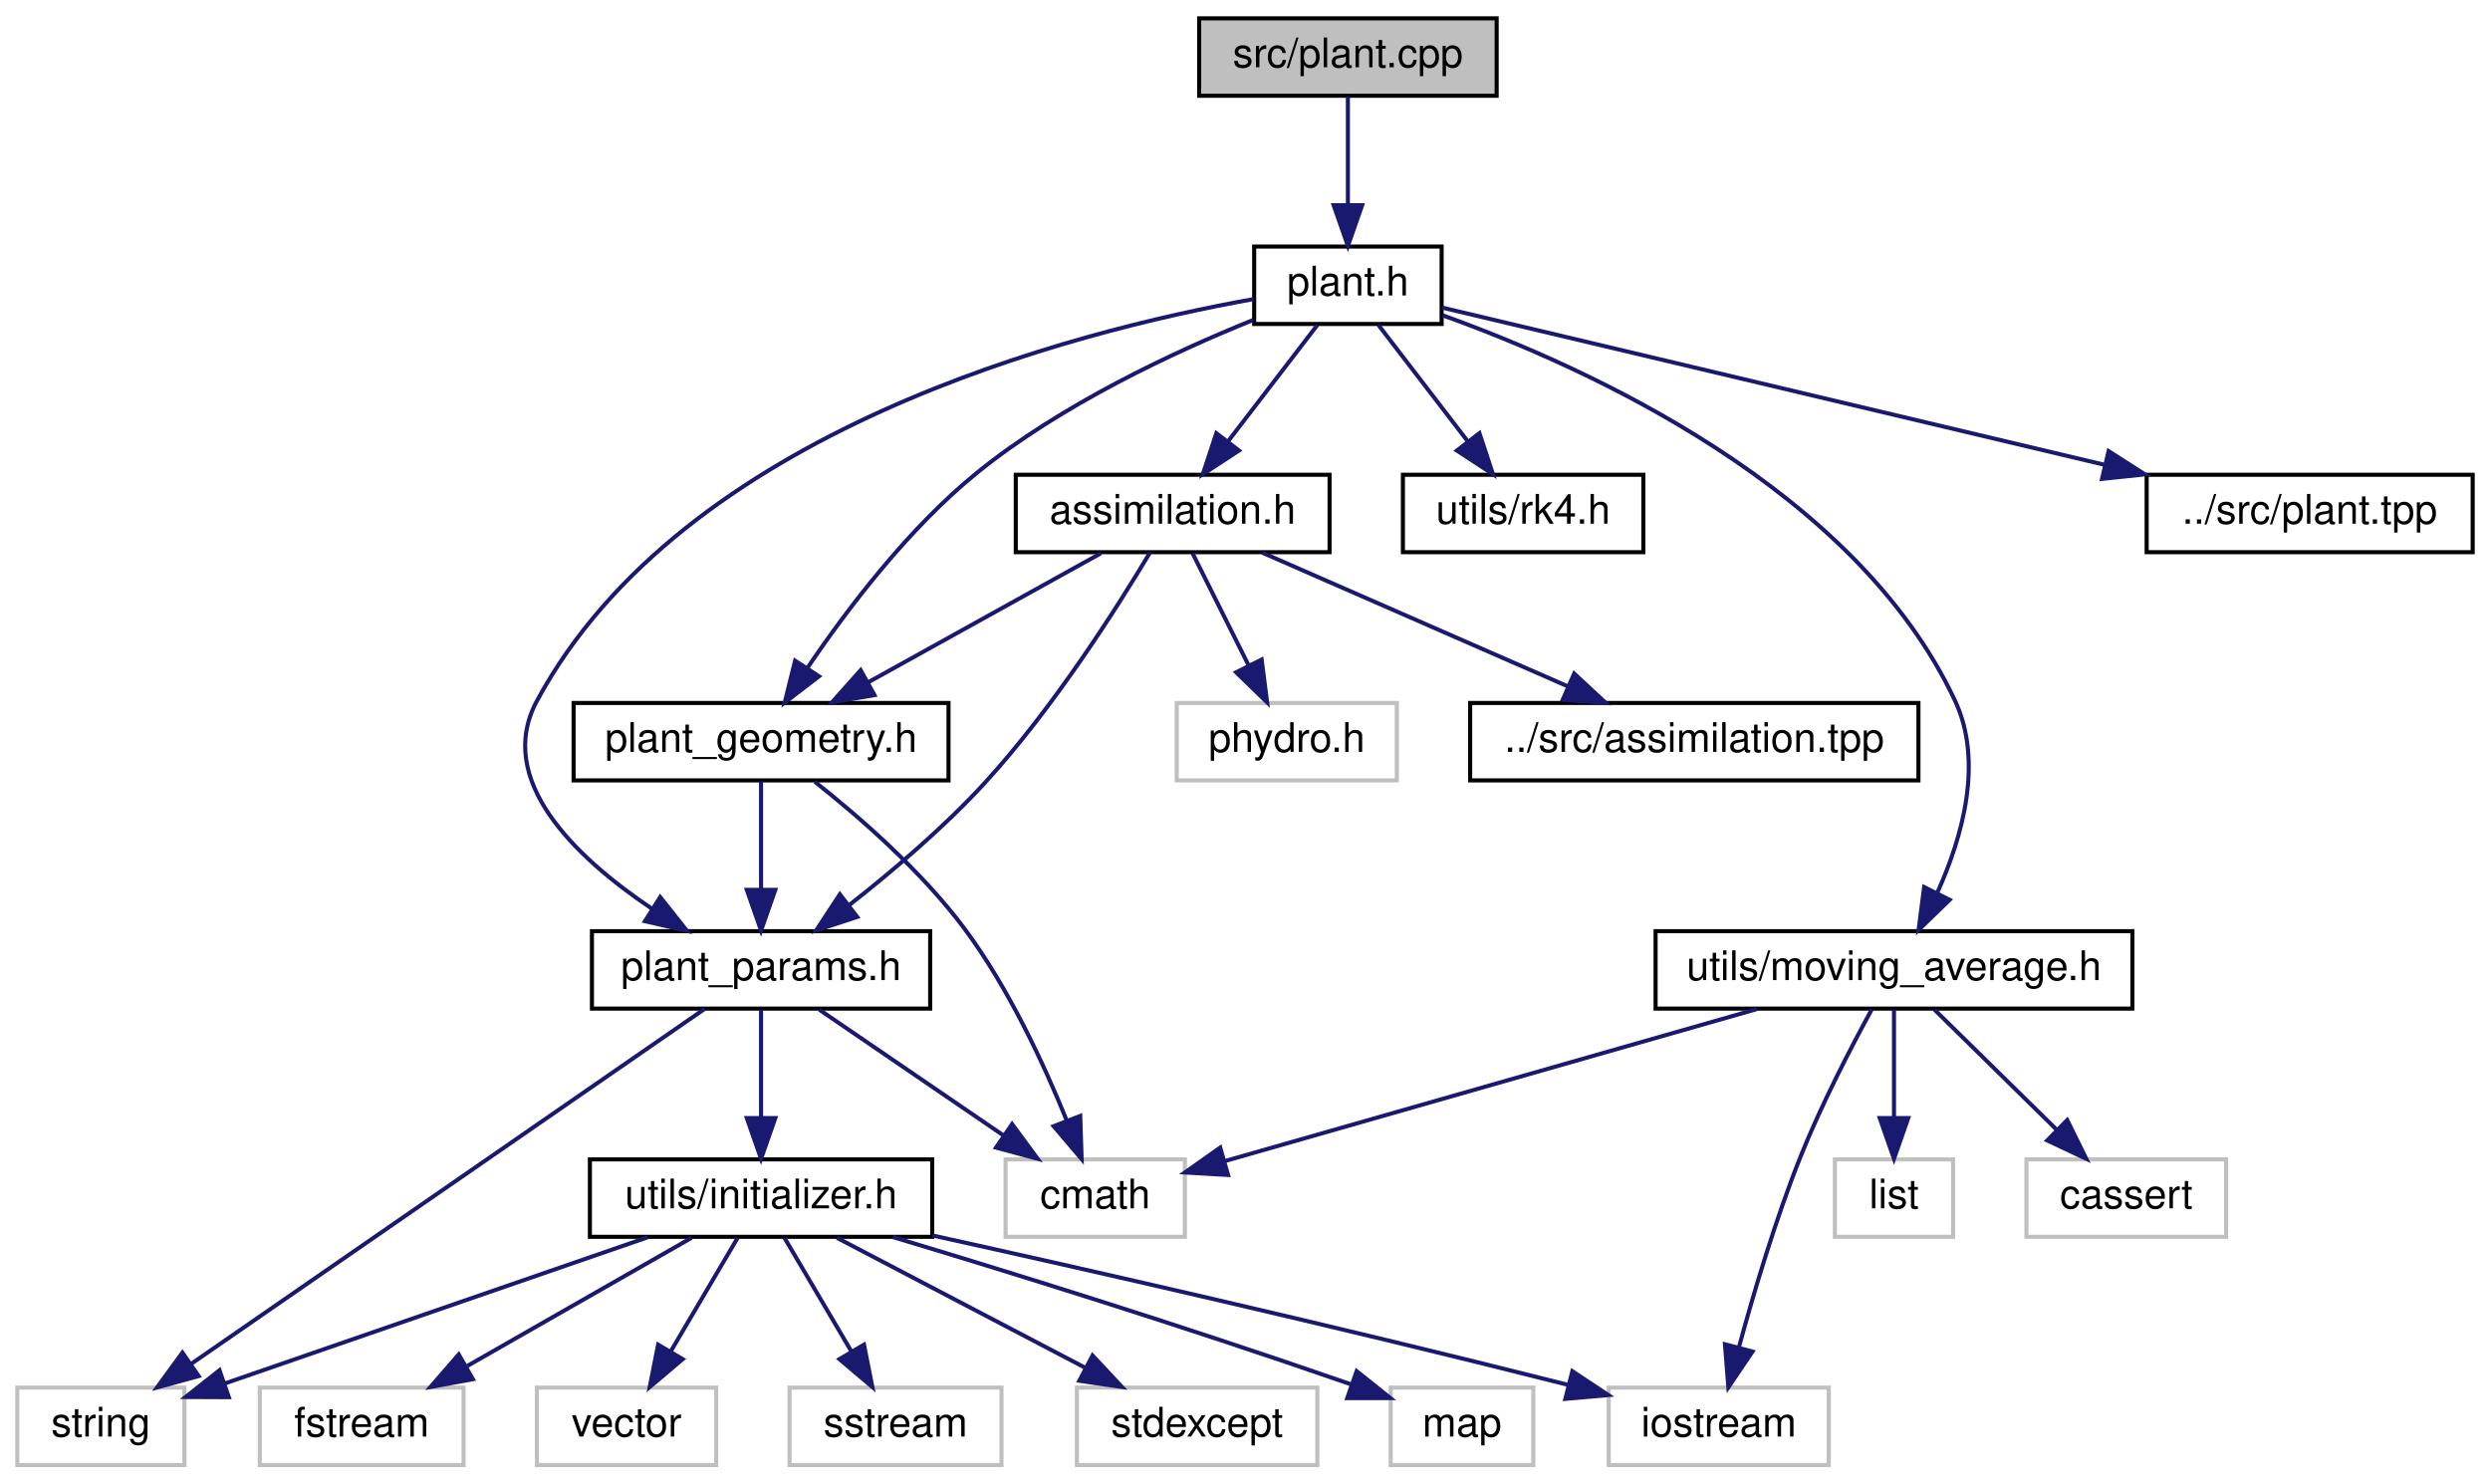
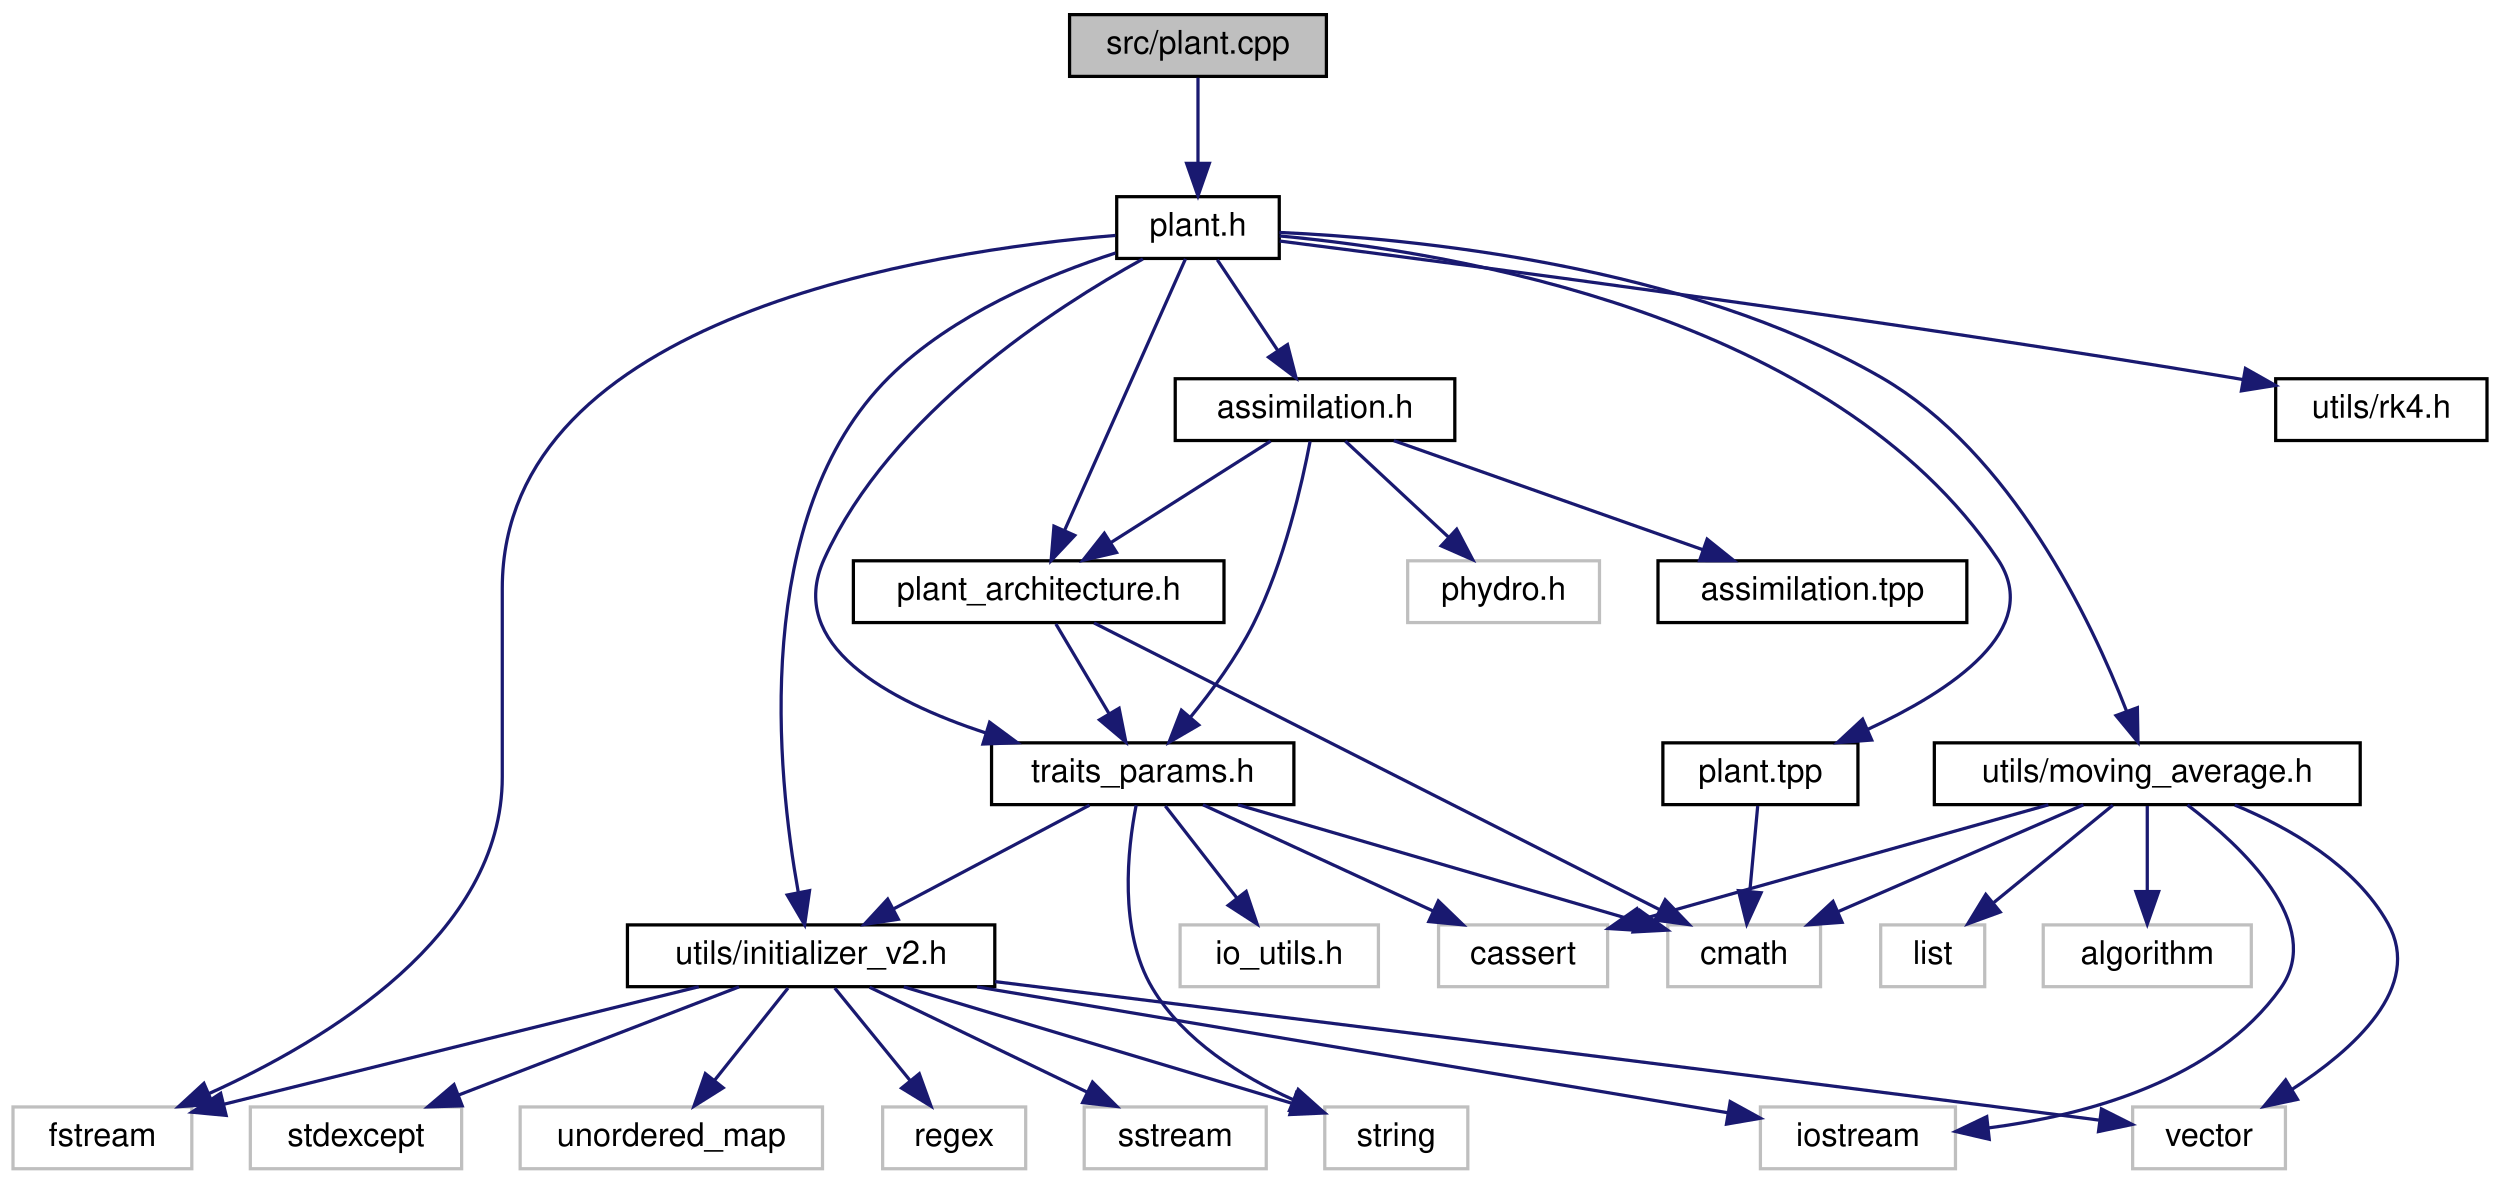
- <svg xmlns="http://www.w3.org/2000/svg" xmlns:xlink="http://www.w3.org/1999/xlink" width="611pt" height="364pt" viewBox="0.00 0.00 610.50 364.00">
+ <svg xmlns="http://www.w3.org/2000/svg" xmlns:xlink="http://www.w3.org/1999/xlink" width="769pt" height="364pt" viewBox="0.00 0.00 769.00 364.00">
  <g id="graph0" class="graph" transform="scale(1 1) rotate(0) translate(4 360)">
    <g id="node1" class="node">
-       <polygon fill="#bfbfbf" stroke="#000000" points="290,-336.5 290,-355.5 363,-355.5 363,-336.5 290,-336.5" />
-       <text text-anchor="middle" x="326.5" y="-343.5" font-family="Helvetica,sans-Serif" font-size="10.00" fill="#000000">src/plant.cpp</text>
+       <g id="a_node1">
+         <a xlink:title=" ">
+           <polygon fill="#bfbfbf" stroke="black" points="325,-336.5 325,-355.5 404,-355.5 404,-336.5 325,-336.5" />
+           <text text-anchor="middle" x="364.5" y="-343.5" font-family="Helvetica,sans-Serif" font-size="10.00">src/plant.cpp</text>
+         </a>
+       </g>
    </g>
    <g id="node2" class="node">
      <g id="a_node2">
-         <a xlink:href="plant_8h.html" target="_top" xlink:title="plant.h">
-           <polygon fill="none" stroke="#000000" points="303.5,-280.5 303.5,-299.5 349.5,-299.5 349.5,-280.5 303.5,-280.5" />
-           <text text-anchor="middle" x="326.5" y="-287.5" font-family="Helvetica,sans-Serif" font-size="10.00" fill="#000000">plant.h</text>
+         <a xlink:href="plant_8h.html" target="_top" xlink:title=" ">
+           <polygon fill="none" stroke="black" points="339.5,-280.5 339.5,-299.5 389.5,-299.5 389.5,-280.5 339.5,-280.5" />
+           <text text-anchor="middle" x="364.5" y="-287.5" font-family="Helvetica,sans-Serif" font-size="10.00">plant.h</text>
        </a>
      </g>
    </g>
    <g id="edge1" class="edge">
-       <path fill="none" stroke="#191970" d="M326.5,-336.245C326.5,-328.938 326.5,-318.694 326.5,-309.705" />
-       <polygon fill="#191970" stroke="#191970" points="330,-309.643 326.5,-299.643 323,-309.643 330,-309.643" />
+       <path fill="none" stroke="midnightblue" d="M364.5,-336.08C364.5,-329.01 364.5,-318.86 364.5,-309.99" />
+       <polygon fill="midnightblue" stroke="midnightblue" points="368,-309.75 364.5,-299.75 361,-309.75 368,-309.75" />
    </g>
    <g id="node3" class="node">
      <g id="a_node3">
-         <a xlink:href="plant__params_8h.html" target="_top" xlink:title="plant_params.h">
-           <polygon fill="none" stroke="#000000" points="141,-112.5 141,-131.5 224,-131.5 224,-112.5 141,-112.5" />
-           <text text-anchor="middle" x="182.5" y="-119.5" font-family="Helvetica,sans-Serif" font-size="10.00" fill="#000000">plant_params.h</text>
+         <a xlink:title=" ">
+           <polygon fill="none" stroke="#bfbfbf" points="0,-0.5 0,-19.5 55,-19.5 55,-0.5 0,-0.5" />
+           <text text-anchor="middle" x="27.5" y="-7.5" font-family="Helvetica,sans-Serif" font-size="10.00">fstream</text>
        </a>
      </g>
    </g>
    <g id="edge2" class="edge">
-       <path fill="none" stroke="#191970" d="M303.422,-286.617C259.083,-278.694 163.219,-254.307 127.5,-188 117.058,-168.615 136.947,-149.641 155.659,-137.049" />
-       <polygon fill="#191970" stroke="#191970" points="157.749,-139.869 164.335,-131.57 154.011,-133.95 157.749,-139.869" />
+       <path fill="none" stroke="midnightblue" d="M339.11,-287.58C282.42,-282.89 150.5,-262.96 150.5,-179 150.5,-179 150.5,-179 150.5,-121 150.5,-72.48 96.66,-40.01 60.23,-23.6" />
+       <polygon fill="midnightblue" stroke="midnightblue" points="61.49,-20.33 50.92,-19.58 58.72,-26.76 61.49,-20.33" />
+     </g>
+     <g id="node4" class="node">
+       <g id="a_node4">
+         <a xlink:href="traits__params_8h.html" target="_top" xlink:title=" ">
+           <polygon fill="none" stroke="black" points="301,-112.5 301,-131.5 394,-131.5 394,-112.5 301,-112.5" />
+           <text text-anchor="middle" x="347.5" y="-119.5" font-family="Helvetica,sans-Serif" font-size="10.00">traits_params.h</text>
+         </a>
+       </g>
+     </g>
+     <g id="edge3" class="edge">
+       <path fill="none" stroke="midnightblue" d="M347.55,-280.34C320.8,-265.59 269.77,-232.78 249.5,-188 237.57,-161.65 268.86,-144.56 299.18,-134.55" />
+       <polygon fill="midnightblue" stroke="midnightblue" points="300.41,-137.83 308.94,-131.54 298.35,-131.14 300.41,-137.83" />
+     </g>
+     <g id="node5" class="node">
+       <g id="a_node5">
+         <a xlink:href="initializer__v2_8h.html" target="_top" xlink:title=" ">
+           <polygon fill="none" stroke="black" points="189,-56.5 189,-75.5 302,-75.5 302,-56.5 189,-56.5" />
+           <text text-anchor="middle" x="245.5" y="-63.5" font-family="Helvetica,sans-Serif" font-size="10.00">utils/initializer_v2.h</text>
+         </a>
+       </g>
+     </g>
+     <g id="edge33" class="edge">
+       <path fill="none" stroke="midnightblue" d="M339.12,-282.17C318.2,-275.42 288.92,-263.29 269.5,-244 226.81,-201.61 235.04,-121.82 241.53,-85.66" />
+       <polygon fill="midnightblue" stroke="midnightblue" points="245.02,-86.04 243.51,-75.55 238.15,-84.69 245.02,-86.04" />
+     </g>
+     <g id="node16" class="node">
+       <g id="a_node16">
+         <a xlink:href="plant__architecture_8h.html" target="_top" xlink:title=" ">
+           <polygon fill="none" stroke="black" points="258.5,-168.5 258.5,-187.5 372.5,-187.5 372.5,-168.5 258.5,-168.5" />
+           <text text-anchor="middle" x="315.5" y="-175.5" font-family="Helvetica,sans-Serif" font-size="10.00">plant_architecture.h</text>
+         </a>
+       </g>
+     </g>
+     <g id="edge17" class="edge">
+       <path fill="none" stroke="midnightblue" d="M360.66,-280.37C352.68,-262.46 334.17,-220.92 323.5,-196.95" />
+       <polygon fill="midnightblue" stroke="midnightblue" points="326.59,-195.3 319.33,-187.59 320.2,-198.15 326.59,-195.3" />
+     </g>
+     <g id="node17" class="node">
+       <g id="a_node17">
+         <a xlink:href="assimilation_8h.html" target="_top" xlink:title=" ">
+           <polygon fill="none" stroke="black" points="357.5,-224.5 357.5,-243.5 443.5,-243.5 443.5,-224.5 357.5,-224.5" />
+           <text text-anchor="middle" x="400.5" y="-231.5" font-family="Helvetica,sans-Serif" font-size="10.00">assimilation.h</text>
+         </a>
+       </g>
+     </g>
+     <g id="edge20" class="edge">
+       <path fill="none" stroke="midnightblue" d="M370.44,-280.08C375.48,-272.53 382.84,-261.49 389.01,-252.23" />
+       <polygon fill="midnightblue" stroke="midnightblue" points="392.03,-254.01 394.67,-243.75 386.21,-250.13 392.03,-254.01" />
+     </g>
+     <g id="node20" class="node">
+       <g id="a_node20">
+         <a xlink:href="rk4_8h.html" target="_top" xlink:title=" ">
+           <polygon fill="none" stroke="black" points="696,-224.5 696,-243.5 761,-243.5 761,-224.5 696,-224.5" />
+           <text text-anchor="middle" x="728.5" y="-231.5" font-family="Helvetica,sans-Serif" font-size="10.00">utils/rk4.h</text>
+         </a>
+       </g>
+     </g>
+     <g id="edge25" class="edge">
+       <path fill="none" stroke="midnightblue" d="M389.63,-285.85C443.33,-279.03 573.21,-262.04 681.5,-244 682.96,-243.76 684.44,-243.5 685.94,-243.24" />
+       <polygon fill="midnightblue" stroke="midnightblue" points="686.7,-246.66 695.92,-241.45 685.46,-239.77 686.7,-246.66" />
+     </g>
+     <g id="node21" class="node">
+       <g id="a_node21">
+         <a xlink:href="moving__average_8h.html" target="_top" xlink:title=" ">
+           <polygon fill="none" stroke="black" points="591,-112.5 591,-131.5 722,-131.5 722,-112.5 591,-112.5" />
+           <text text-anchor="middle" x="656.5" y="-119.5" font-family="Helvetica,sans-Serif" font-size="10.00">utils/moving_average.h</text>
+         </a>
+       </g>
+     </g>
+     <g id="edge26" class="edge">
+       <path fill="none" stroke="midnightblue" d="M389.53,-288.5C430.76,-286.65 514.37,-278.56 574.5,-244 614.71,-220.89 639.3,-169.12 650.08,-141.38" />
+       <polygon fill="midnightblue" stroke="midnightblue" points="653.46,-142.32 653.64,-131.73 646.89,-139.89 653.46,-142.32" />
+     </g>
+     <g id="node24" class="node">
+       <g id="a_node24">
+         <a xlink:href="plant_8tpp.html" target="_top" xlink:title=" ">
+           <polygon fill="none" stroke="black" points="507.5,-112.5 507.5,-131.5 567.5,-131.5 567.5,-112.5 507.5,-112.5" />
+           <text text-anchor="middle" x="537.5" y="-119.5" font-family="Helvetica,sans-Serif" font-size="10.00">plant.tpp</text>
+         </a>
+       </g>
+     </g>
+     <g id="edge34" class="edge">
+       <path fill="none" stroke="midnightblue" d="M389.61,-287.42C441.48,-282.63 559.85,-263.54 610.5,-188 624.98,-166.41 595.99,-147.38 570.37,-135.58" />
+       <polygon fill="midnightblue" stroke="midnightblue" points="571.74,-132.36 561.17,-131.57 568.94,-138.78 571.74,-132.36" />
+     </g>
+     <g id="edge4" class="edge">
+       <path fill="none" stroke="midnightblue" d="M331.11,-112.32C314.83,-103.7 289.63,-90.36 270.78,-80.39" />
+       <polygon fill="midnightblue" stroke="midnightblue" points="272.32,-77.24 261.85,-75.65 269.05,-83.43 272.32,-77.24" />
+     </g>
+     <g id="node8" class="node">
+       <g id="a_node8">
+         <a xlink:title=" ">
+           <polygon fill="none" stroke="#bfbfbf" points="403.5,-0.5 403.5,-19.5 447.5,-19.5 447.5,-0.5 403.5,-0.5" />
+           <text text-anchor="middle" x="425.5" y="-7.5" font-family="Helvetica,sans-Serif" font-size="10.00">string</text>
+         </a>
+       </g>
+     </g>
+     <g id="edge15" class="edge">
+       <path fill="none" stroke="midnightblue" d="M345.47,-112.27C342.89,-99.06 339.96,-73.65 350.5,-56 360.1,-39.91 377.87,-28.88 393.71,-21.76" />
+       <polygon fill="midnightblue" stroke="midnightblue" points="395.32,-24.89 403.22,-17.83 392.65,-18.42 395.32,-24.89" />
    </g>
    <g id="node13" class="node">
      <g id="a_node13">
-         <a xlink:href="plant__geometry_8h.html" target="_top" xlink:title="plant_geometry.h">
-           <polygon fill="none" stroke="#000000" points="136.5,-168.5 136.5,-187.5 228.5,-187.5 228.5,-168.5 136.5,-168.5" />
-           <text text-anchor="middle" x="182.5" y="-175.5" font-family="Helvetica,sans-Serif" font-size="10.00" fill="#000000">plant_geometry.h</text>
+         <a xlink:title=" ">
+           <polygon fill="none" stroke="#bfbfbf" points="359,-56.5 359,-75.5 420,-75.5 420,-56.5 359,-56.5" />
+           <text text-anchor="middle" x="389.5" y="-63.5" font-family="Helvetica,sans-Serif" font-size="10.00">io_utils.h</text>
        </a>
      </g>
    </g>
    <g id="edge13" class="edge">
-       <path fill="none" stroke="#191970" d="M303.225,-281.471C283.825,-273.639 256.129,-260.72 235.5,-244 218.643,-230.337 203.6,-210.478 193.886,-196.117" />
-       <polygon fill="#191970" stroke="#191970" points="196.712,-194.043 188.306,-187.593 190.855,-197.877 196.712,-194.043" />
+       <path fill="none" stroke="midnightblue" d="M354.44,-112.08C360.43,-104.38 369.25,-93.03 376.55,-83.65" />
+       <polygon fill="midnightblue" stroke="midnightblue" points="379.32,-85.79 382.69,-75.75 373.79,-81.5 379.32,-85.79" />
    </g>
    <g id="node14" class="node">
      <g id="a_node14">
-         <a xlink:href="assimilation_8h.html" target="_top" xlink:title="assimilation.h">
-           <polygon fill="none" stroke="#000000" points="245,-224.5 245,-243.5 322,-243.5 322,-224.5 245,-224.5" />
-           <text text-anchor="middle" x="283.5" y="-231.5" font-family="Helvetica,sans-Serif" font-size="10.00" fill="#000000">assimilation.h</text>
+         <a xlink:title=" ">
+           <polygon fill="none" stroke="#bfbfbf" points="509,-56.5 509,-75.5 556,-75.5 556,-56.5 509,-56.5" />
+           <text text-anchor="middle" x="532.5" y="-63.5" font-family="Helvetica,sans-Serif" font-size="10.00">cmath</text>
+         </a>
+       </g>
+     </g>
+     <g id="edge14" class="edge">
+       <path fill="none" stroke="midnightblue" d="M376.81,-112.44C410.1,-102.73 464.31,-86.9 499.18,-76.73" />
+       <polygon fill="midnightblue" stroke="midnightblue" points="500.28,-80.05 508.9,-73.89 498.32,-73.33 500.28,-80.05" />
+     </g>
+     <g id="node15" class="node">
+       <g id="a_node15">
+         <a xlink:title=" ">
+           <polygon fill="none" stroke="#bfbfbf" points="438.5,-56.5 438.5,-75.5 490.5,-75.5 490.5,-56.5 438.5,-56.5" />
+           <text text-anchor="middle" x="464.5" y="-63.5" font-family="Helvetica,sans-Serif" font-size="10.00">cassert</text>
        </a>
      </g>
    </g>
    <g id="edge16" class="edge">
-       <path fill="none" stroke="#191970" d="M319.01,-280.245C312.967,-272.376 304.31,-261.101 297.056,-251.654" />
-       <polygon fill="#191970" stroke="#191970" points="299.771,-249.443 290.904,-243.643 294.219,-253.706 299.771,-249.443" />
-     </g>
-     <g id="node17" class="node">
-       <g id="a_node17">
-         <a xlink:href="rk4_8h.html" target="_top" xlink:title="utils/rk4.h">
-           <polygon fill="none" stroke="#000000" points="340,-224.5 340,-243.5 399,-243.5 399,-224.5 340,-224.5" />
-           <text text-anchor="middle" x="369.5" y="-231.5" font-family="Helvetica,sans-Serif" font-size="10.00" fill="#000000">utils/rk4.h</text>
-         </a>
-       </g>
-     </g>
-     <g id="edge21" class="edge">
-       <path fill="none" stroke="#191970" d="M333.99,-280.245C340.033,-272.376 348.69,-261.101 355.944,-251.654" />
-       <polygon fill="#191970" stroke="#191970" points="358.781,-253.706 362.096,-243.643 353.229,-249.443 358.781,-253.706" />
+       <path fill="none" stroke="midnightblue" d="M366.04,-112.44C385.12,-103.64 415.07,-89.81 436.94,-79.72" />
+       <polygon fill="midnightblue" stroke="midnightblue" points="438.43,-82.88 446.05,-75.52 435.5,-76.53 438.43,-82.88" />
+     </g>
+     <g id="edge8" class="edge">
+       <path fill="none" stroke="midnightblue" d="M210.94,-56.48C176.33,-47.95 121.27,-34.35 64.82,-20.32" />
+       <polygon fill="midnightblue" stroke="midnightblue" points="65.56,-16.9 55.02,-17.89 63.88,-23.7 65.56,-16.9" />
+     </g>
+     <g id="node6" class="node">
+       <g id="a_node6">
+         <a xlink:title=" ">
+           <polygon fill="none" stroke="#bfbfbf" points="537.5,-0.5 537.5,-19.5 597.5,-19.5 597.5,-0.5 537.5,-0.5" />
+           <text text-anchor="middle" x="567.5" y="-7.5" font-family="Helvetica,sans-Serif" font-size="10.00">iostream</text>
+         </a>
+       </g>
+     </g>
+     <g id="edge5" class="edge">
+       <path fill="none" stroke="midnightblue" d="M296.52,-56.44C360.59,-45.7 469.18,-27.49 527.55,-17.7" />
+       <polygon fill="midnightblue" stroke="midnightblue" points="528.21,-21.14 537.5,-16.03 527.06,-14.23 528.21,-21.14" />
+     </g>
+     <g id="node7" class="node">
+       <g id="a_node7">
+         <a xlink:title=" ">
+           <polygon fill="none" stroke="#bfbfbf" points="267.5,-0.5 267.5,-19.5 311.5,-19.5 311.5,-0.5 267.5,-0.5" />
+           <text text-anchor="middle" x="289.5" y="-7.5" font-family="Helvetica,sans-Serif" font-size="10.00">regex</text>
+         </a>
+       </g>
+     </g>
+     <g id="edge6" class="edge">
+       <path fill="none" stroke="midnightblue" d="M252.77,-56.08C259.04,-48.38 268.29,-37.03 275.93,-27.65" />
+       <polygon fill="midnightblue" stroke="midnightblue" points="278.77,-29.71 282.37,-19.75 273.34,-25.29 278.77,-29.71" />
+     </g>
+     <g id="edge7" class="edge">
+       <path fill="none" stroke="midnightblue" d="M274.02,-56.44C306.54,-46.69 359.58,-30.78 393.49,-20.6" />
+       <polygon fill="midnightblue" stroke="midnightblue" points="394.78,-23.87 403.35,-17.64 392.77,-17.17 394.78,-23.87" />
+     </g>
+     <g id="node9" class="node">
+       <g id="a_node9">
+         <a xlink:title=" ">
+           <polygon fill="none" stroke="#bfbfbf" points="652,-0.5 652,-19.5 699,-19.5 699,-0.5 652,-0.5" />
+           <text text-anchor="middle" x="675.5" y="-7.5" font-family="Helvetica,sans-Serif" font-size="10.00">vector</text>
+         </a>
+       </g>
+     </g>
+     <g id="edge9" class="edge">
+       <path fill="none" stroke="midnightblue" d="M302.1,-58.05C373.19,-49.29 498.9,-33.72 606.5,-20 617.94,-18.54 630.45,-16.92 641.63,-15.46" />
+       <polygon fill="midnightblue" stroke="midnightblue" points="642.41,-18.88 651.87,-14.12 641.5,-11.94 642.41,-18.88" />
+     </g>
+     <g id="node10" class="node">
+       <g id="a_node10">
+         <a xlink:title=" ">
+           <polygon fill="none" stroke="#bfbfbf" points="329.5,-0.5 329.5,-19.5 385.5,-19.5 385.5,-0.5 329.5,-0.5" />
+           <text text-anchor="middle" x="357.5" y="-7.5" font-family="Helvetica,sans-Serif" font-size="10.00">sstream</text>
+         </a>
+       </g>
+     </g>
+     <g id="edge10" class="edge">
+       <path fill="none" stroke="midnightblue" d="M263.49,-56.32C281.54,-47.62 309.55,-34.12 330.3,-24.11" />
+       <polygon fill="midnightblue" stroke="midnightblue" points="332.06,-27.15 339.55,-19.65 329.02,-20.84 332.06,-27.15" />
+     </g>
+     <g id="node11" class="node">
+       <g id="a_node11">
+         <a xlink:title=" ">
+           <polygon fill="none" stroke="#bfbfbf" points="73,-0.5 73,-19.5 138,-19.5 138,-0.5 73,-0.5" />
+           <text text-anchor="middle" x="105.5" y="-7.5" font-family="Helvetica,sans-Serif" font-size="10.00">stdexcept</text>
+         </a>
+       </g>
+     </g>
+     <g id="edge11" class="edge">
+       <path fill="none" stroke="midnightblue" d="M223.32,-56.44C200.07,-47.48 163.35,-33.31 137.08,-23.18" />
+       <polygon fill="midnightblue" stroke="midnightblue" points="138.17,-19.85 127.58,-19.52 135.65,-26.38 138.17,-19.85" />
+     </g>
+     <g id="node12" class="node">
+       <g id="a_node12">
+         <a xlink:title=" ">
+           <polygon fill="none" stroke="#bfbfbf" points="156,-0.5 156,-19.5 249,-19.5 249,-0.5 156,-0.5" />
+           <text text-anchor="middle" x="202.5" y="-7.5" font-family="Helvetica,sans-Serif" font-size="10.00">unordered_map</text>
+         </a>
+       </g>
+     </g>
+     <g id="edge12" class="edge">
+       <path fill="none" stroke="midnightblue" d="M238.4,-56.08C232.26,-48.38 223.23,-37.03 215.76,-27.65" />
+       <polygon fill="midnightblue" stroke="midnightblue" points="218.44,-25.39 209.47,-19.75 212.96,-29.75 218.44,-25.39" />
+     </g>
+     <g id="edge19" class="edge">
+       <path fill="none" stroke="midnightblue" d="M320.78,-168.08C325.21,-160.61 331.66,-149.72 337.12,-140.52" />
+       <polygon fill="midnightblue" stroke="midnightblue" points="340.23,-142.14 342.31,-131.75 334.21,-138.57 340.23,-142.14" />
+     </g>
+     <g id="edge18" class="edge">
+       <path fill="none" stroke="midnightblue" d="M332.53,-168.37C370.32,-149.21 461.41,-103.04 506.43,-80.22" />
+       <polygon fill="midnightblue" stroke="midnightblue" points="508.21,-83.23 515.55,-75.59 505.05,-76.99 508.21,-83.23" />
+     </g>
+     <g id="edge22" class="edge">
+       <path fill="none" stroke="midnightblue" d="M398.98,-224.21C396.54,-211.36 391,-186.91 381.5,-168 376.34,-157.74 368.78,-147.44 362.09,-139.28" />
+       <polygon fill="midnightblue" stroke="midnightblue" points="364.73,-136.99 355.58,-131.66 359.41,-141.54 364.73,-136.99" />
+     </g>
+     <g id="edge23" class="edge">
+       <path fill="none" stroke="midnightblue" d="M386.84,-224.32C373.58,-215.9 353.23,-202.97 337.65,-193.07" />
+       <polygon fill="midnightblue" stroke="midnightblue" points="339.44,-190.06 329.12,-187.65 335.69,-195.97 339.44,-190.06" />
    </g>
    <g id="node18" class="node">
      <g id="a_node18">
-         <a xlink:href="moving__average_8h.html" target="_top" xlink:title="utils/moving_average.h">
-           <polygon fill="none" stroke="#000000" points="402,-112.5 402,-131.5 519,-131.5 519,-112.5 402,-112.5" />
-           <text text-anchor="middle" x="460.5" y="-119.5" font-family="Helvetica,sans-Serif" font-size="10.00" fill="#000000">utils/moving_average.h</text>
-         </a>
-       </g>
-     </g>
-     <g id="edge22" class="edge">
-       <path fill="none" stroke="#191970" d="M349.721,-282.63C385.146,-269.924 451.139,-240.112 475.5,-188 482.479,-173.071 477.309,-154.69 471.207,-141.121" />
-       <polygon fill="#191970" stroke="#191970" points="474.155,-139.191 466.545,-131.819 467.897,-142.327 474.155,-139.191" />
-     </g>
-     <g id="node21" class="node">
-       <g id="a_node21">
-         <a xlink:href="plant_8tpp.html" target="_top" xlink:title="../src/plant.tpp">
-           <polygon fill="none" stroke="#000000" points="522.5,-224.5 522.5,-243.5 602.5,-243.5 602.5,-224.5 522.5,-224.5" />
-           <text text-anchor="middle" x="562.5" y="-231.5" font-family="Helvetica,sans-Serif" font-size="10.00" fill="#000000">../src/plant.tpp</text>
-         </a>
-       </g>
+         <a xlink:title=" ">
+           <polygon fill="none" stroke="#bfbfbf" points="429,-168.5 429,-187.5 488,-187.5 488,-168.5 429,-168.5" />
+           <text text-anchor="middle" x="458.5" y="-175.5" font-family="Helvetica,sans-Serif" font-size="10.00">phydro.h</text>
+         </a>
+       </g>
+     </g>
+     <g id="edge21" class="edge">
+       <path fill="none" stroke="midnightblue" d="M409.82,-224.32C418.39,-216.34 431.31,-204.31 441.69,-194.65" />
+       <polygon fill="midnightblue" stroke="midnightblue" points="444.08,-197.21 449.01,-187.83 439.31,-192.09 444.08,-197.21" />
+     </g>
+     <g id="node19" class="node">
+       <g id="a_node19">
+         <a xlink:href="assimilation_8tpp.html" target="_top" xlink:title=" ">
+           <polygon fill="none" stroke="black" points="506,-168.5 506,-187.5 601,-187.5 601,-168.5 506,-168.5" />
+           <text text-anchor="middle" x="553.5" y="-175.5" font-family="Helvetica,sans-Serif" font-size="10.00">assimilation.tpp</text>
+         </a>
+       </g>
+     </g>
+     <g id="edge24" class="edge">
+       <path fill="none" stroke="midnightblue" d="M424.74,-224.44C450.37,-215.4 490.99,-201.06 519.74,-190.92" />
+       <polygon fill="midnightblue" stroke="midnightblue" points="521.11,-194.15 529.37,-187.52 518.78,-187.54 521.11,-194.15" />
    </g>
    <g id="edge27" class="edge">
-       <path fill="none" stroke="#191970" d="M349.558,-284.529C386.994,-275.646 461.854,-257.882 512.077,-245.965" />
-       <polygon fill="#191970" stroke="#191970" points="513.165,-249.304 522.086,-243.59 511.548,-242.493 513.165,-249.304" />
-     </g>
-     <g id="node4" class="node">
-       <g id="a_node4">
-         <a xlink:href="initializer_8h.html" target="_top" xlink:title="utils/initializer.h">
-           <polygon fill="none" stroke="#000000" points="140.5,-56.5 140.5,-75.5 224.5,-75.5 224.5,-56.5 140.5,-56.5" />
-           <text text-anchor="middle" x="182.5" y="-63.5" font-family="Helvetica,sans-Serif" font-size="10.00" fill="#000000">utils/initializer.h</text>
-         </a>
-       </g>
-     </g>
-     <g id="edge3" class="edge">
-       <path fill="none" stroke="#191970" d="M182.5,-112.246C182.5,-104.938 182.5,-94.694 182.5,-85.705" />
-       <polygon fill="#191970" stroke="#191970" points="186,-85.643 182.5,-75.643 179,-85.643 186,-85.643" />
-     </g>
-     <g id="node6" class="node">
-       <polygon fill="none" stroke="#bfbfbf" points="0,-.5 0,-19.5 41,-19.5 41,-.5 0,-.5" />
-       <text text-anchor="middle" x="20.5" y="-7.5" font-family="Helvetica,sans-Serif" font-size="10.00" fill="#000000">string</text>
-     </g>
-     <g id="edge12" class="edge">
-       <path fill="none" stroke="#191970" d="M168.688,-112.451C140.592,-93.027 76.579,-48.77 42.615,-25.29" />
-       <polygon fill="#191970" stroke="#191970" points="44.493,-22.333 34.277,-19.525 40.512,-28.091 44.493,-22.333" />
-     </g>
-     <g id="node12" class="node">
-       <polygon fill="none" stroke="#bfbfbf" points="242.5,-56.5 242.5,-75.5 286.5,-75.5 286.5,-56.5 242.5,-56.5" />
-       <text text-anchor="middle" x="264.5" y="-63.5" font-family="Helvetica,sans-Serif" font-size="10.00" fill="#000000">cmath</text>
-     </g>
-     <g id="edge11" class="edge">
-       <path fill="none" stroke="#191970" d="M196.783,-112.246C209.247,-103.734 227.545,-91.237 241.979,-81.38" />
-       <polygon fill="#191970" stroke="#191970" points="244.096,-84.173 250.38,-75.643 240.149,-78.392 244.096,-84.173" />
-     </g>
-     <g id="node5" class="node">
-       <polygon fill="none" stroke="#bfbfbf" points="390.5,-.5 390.5,-19.5 444.5,-19.5 444.5,-.5 390.5,-.5" />
-       <text text-anchor="middle" x="417.5" y="-7.5" font-family="Helvetica,sans-Serif" font-size="10.00" fill="#000000">iostream</text>
-     </g>
-     <g id="edge4" class="edge">
-       <path fill="none" stroke="#191970" d="M224.558,-56.839C262.795,-48.385 321.003,-35.205 380.467,-20.187" />
-       <polygon fill="#191970" stroke="#191970" points="381.577,-23.517 390.407,-17.663 379.853,-16.732 381.577,-23.517" />
-     </g>
-     <g id="edge5" class="edge">
-       <path fill="none" stroke="#191970" d="M154.651,-56.373C125.716,-46.371 80.581,-30.769 50.777,-20.466" />
-       <polygon fill="#191970" stroke="#191970" points="51.898,-17.15 41.303,-17.191 49.611,-23.766 51.898,-17.15" />
-     </g>
-     <g id="node7" class="node">
-       <polygon fill="none" stroke="#bfbfbf" points="337,-.5 337,-19.5 372,-19.5 372,-.5 337,-.5" />
-       <text text-anchor="middle" x="354.5" y="-7.5" font-family="Helvetica,sans-Serif" font-size="10.00" fill="#000000">map</text>
-     </g>
-     <g id="edge6" class="edge">
-       <path fill="none" stroke="#191970" d="M214.875,-56.429C242.555,-48.106 283.638,-35.429 327.287,-20.296" />
-       <polygon fill="#191970" stroke="#191970" points="328.647,-23.529 336.932,-16.926 326.337,-16.921 328.647,-23.529" />
-     </g>
-     <g id="node8" class="node">
-       <polygon fill="none" stroke="#bfbfbf" points="59.5,-.5 59.5,-19.5 109.5,-19.5 109.5,-.5 59.5,-.5" />
-       <text text-anchor="middle" x="84.5" y="-7.5" font-family="Helvetica,sans-Serif" font-size="10.00" fill="#000000">fstream</text>
-     </g>
-     <g id="edge7" class="edge">
-       <path fill="none" stroke="#191970" d="M165.43,-56.245C150.253,-47.573 127.838,-34.764 110.444,-24.825" />
-       <polygon fill="#191970" stroke="#191970" points="111.794,-21.565 101.375,-19.643 108.321,-27.643 111.794,-21.565" />
-     </g>
-     <g id="node9" class="node">
-       <polygon fill="none" stroke="#bfbfbf" points="127.5,-.5 127.5,-19.5 171.5,-19.5 171.5,-.5 127.5,-.5" />
-       <text text-anchor="middle" x="149.5" y="-7.5" font-family="Helvetica,sans-Serif" font-size="10.00" fill="#000000">vector</text>
-     </g>
-     <g id="edge8" class="edge">
-       <path fill="none" stroke="#191970" d="M176.752,-56.245C172.256,-48.617 165.875,-37.788 160.417,-28.527" />
-       <polygon fill="#191970" stroke="#191970" points="163.275,-26.481 155.182,-19.643 157.244,-30.035 163.275,-26.481" />
-     </g>
-     <g id="node10" class="node">
-       <polygon fill="none" stroke="#bfbfbf" points="189.5,-.5 189.5,-19.5 241.5,-19.5 241.5,-.5 189.5,-.5" />
-       <text text-anchor="middle" x="215.5" y="-7.5" font-family="Helvetica,sans-Serif" font-size="10.00" fill="#000000">sstream</text>
-     </g>
-     <g id="edge9" class="edge">
-       <path fill="none" stroke="#191970" d="M188.248,-56.245C192.744,-48.617 199.125,-37.788 204.583,-28.527" />
-       <polygon fill="#191970" stroke="#191970" points="207.756,-30.035 209.818,-19.643 201.725,-26.481 207.756,-30.035" />
-     </g>
-     <g id="node11" class="node">
-       <polygon fill="none" stroke="#bfbfbf" points="260,-.5 260,-19.5 319,-19.5 319,-.5 260,-.5" />
-       <text text-anchor="middle" x="289.5" y="-7.5" font-family="Helvetica,sans-Serif" font-size="10.00" fill="#000000">stdexcept</text>
-     </g>
-     <g id="edge10" class="edge">
-       <path fill="none" stroke="#191970" d="M201.138,-56.245C217.939,-47.453 242.863,-34.408 261.962,-24.413" />
-       <polygon fill="#191970" stroke="#191970" points="263.839,-27.381 271.076,-19.643 260.593,-21.179 263.839,-27.381" />
-     </g>
-     <g id="edge15" class="edge">
-       <path fill="none" stroke="#191970" d="M182.5,-168.245C182.5,-160.938 182.5,-150.694 182.5,-141.705" />
-       <polygon fill="#191970" stroke="#191970" points="186,-141.643 182.5,-131.643 179,-141.643 186,-141.643" />
-     </g>
-     <g id="edge14" class="edge">
-       <path fill="none" stroke="#191970" d="M195.689,-168.175C206.593,-159.552 221.945,-146.199 232.5,-132 243.276,-117.504 251.935,-98.81 257.514,-85.02" />
-       <polygon fill="#191970" stroke="#191970" points="260.821,-86.171 261.164,-75.581 254.293,-83.645 260.821,-86.171" />
-     </g>
-     <g id="edge18" class="edge">
-       <path fill="none" stroke="#191970" d="M277.967,-224.459C269.971,-211.081 254.291,-186.334 237.5,-168 227.417,-156.99 214.709,-146.199 204.05,-137.839" />
-       <polygon fill="#191970" stroke="#191970" points="206.097,-134.999 196.029,-131.698 201.841,-140.557 206.097,-134.999" />
-     </g>
-     <g id="edge19" class="edge">
-       <path fill="none" stroke="#191970" d="M265.907,-224.245C250.121,-215.493 226.736,-202.527 208.741,-192.55" />
-       <polygon fill="#191970" stroke="#191970" points="210.334,-189.431 199.891,-187.643 206.94,-195.553 210.334,-189.431" />
-     </g>
-     <g id="node15" class="node">
-       <polygon fill="none" stroke="#bfbfbf" points="284.5,-168.5 284.5,-187.5 338.5,-187.5 338.5,-168.5 284.5,-168.5" />
-       <text text-anchor="middle" x="311.5" y="-175.5" font-family="Helvetica,sans-Serif" font-size="10.00" fill="#000000">phydro.h</text>
-     </g>
-     <g id="edge17" class="edge">
-       <path fill="none" stroke="#191970" d="M288.377,-224.245C292.151,-216.697 297.492,-206.016 302.09,-196.82" />
-       <polygon fill="#191970" stroke="#191970" points="305.337,-198.152 306.679,-187.643 299.076,-195.022 305.337,-198.152" />
-     </g>
-     <g id="node16" class="node">
-       <g id="a_node16">
-         <a xlink:href="assimilation_8tpp.html" target="_top" xlink:title="../src/assimilation.tpp">
-           <polygon fill="none" stroke="#000000" points="356.5,-168.5 356.5,-187.5 466.5,-187.5 466.5,-168.5 356.5,-168.5" />
-           <text text-anchor="middle" x="411.5" y="-175.5" font-family="Helvetica,sans-Serif" font-size="10.00" fill="#000000">../src/assimilation.tpp</text>
-         </a>
-       </g>
-     </g>
-     <g id="edge20" class="edge">
-       <path fill="none" stroke="#191970" d="M305.504,-224.373C326.144,-215.344 357.216,-201.749 380.389,-191.611" />
-       <polygon fill="#191970" stroke="#191970" points="382.024,-194.716 389.783,-187.501 379.219,-188.303 382.024,-194.716" />
-     </g>
-     <g id="edge23" class="edge">
-       <path fill="none" stroke="#191970" d="M455.072,-112.35C450.066,-103.192 442.653,-88.941 437.5,-76 431.41,-60.705 426.092,-42.8 422.474,-29.501" />
-       <polygon fill="#191970" stroke="#191970" points="425.79,-28.349 419.855,-19.572 419.021,-30.134 425.79,-28.349" />
-     </g>
-     <g id="edge25" class="edge">
-       <path fill="none" stroke="#191970" d="M426.806,-112.373C390.247,-101.928 332.309,-85.374 296.447,-75.128" />
-       <polygon fill="#191970" stroke="#191970" points="297.091,-71.672 286.514,-72.29 295.168,-78.403 297.091,-71.672" />
-     </g>
-     <g id="node19" class="node">
-       <polygon fill="none" stroke="#bfbfbf" points="446,-56.5 446,-75.5 475,-75.5 475,-56.5 446,-56.5" />
-       <text text-anchor="middle" x="460.5" y="-63.5" font-family="Helvetica,sans-Serif" font-size="10.00" fill="#000000">list</text>
-     </g>
-     <g id="edge24" class="edge">
-       <path fill="none" stroke="#191970" d="M460.5,-112.246C460.5,-104.938 460.5,-94.694 460.5,-85.705" />
-       <polygon fill="#191970" stroke="#191970" points="464,-85.643 460.5,-75.643 457,-85.643 464,-85.643" />
-     </g>
-     <g id="node20" class="node">
-       <polygon fill="none" stroke="#bfbfbf" points="493,-56.5 493,-75.5 542,-75.5 542,-56.5 493,-56.5" />
-       <text text-anchor="middle" x="517.5" y="-63.5" font-family="Helvetica,sans-Serif" font-size="10.00" fill="#000000">cassert</text>
-     </g>
-     <g id="edge26" class="edge">
-       <path fill="none" stroke="#191970" d="M470.429,-112.246C478.684,-104.135 490.621,-92.407 500.408,-82.792" />
-       <polygon fill="#191970" stroke="#191970" points="503.005,-85.148 507.685,-75.643 498.099,-80.154 503.005,-85.148" />
+       <path fill="none" stroke="midnightblue" d="M668.88,-112.39C685.5,-99.75 711.43,-75.56 697.5,-56 677.3,-27.63 637.94,-16.98 607.8,-13.07" />
+       <polygon fill="midnightblue" stroke="midnightblue" points="607.89,-9.56 597.56,-11.95 607.12,-16.51 607.89,-9.56" />
+     </g>
+     <g id="edge31" class="edge">
+       <path fill="none" stroke="midnightblue" d="M683.43,-112.36C700.22,-105.41 720.48,-93.82 730.5,-76 741.49,-56.45 720.13,-37.23 700.9,-24.83" />
+       <polygon fill="midnightblue" stroke="midnightblue" points="702.71,-21.83 692.34,-19.63 699.07,-27.81 702.71,-21.83" />
+     </g>
+     <g id="edge29" class="edge">
+       <path fill="none" stroke="midnightblue" d="M636.85,-112.44C616.54,-103.6 584.6,-89.69 561.4,-79.59" />
+       <polygon fill="midnightblue" stroke="midnightblue" points="562.62,-76.3 552.06,-75.52 559.83,-82.72 562.62,-76.3" />
+     </g>
+     <g id="edge30" class="edge">
+       <path fill="none" stroke="midnightblue" d="M626.08,-112.44C591.96,-102.85 536.67,-87.3 500.45,-77.11" />
+       <polygon fill="midnightblue" stroke="midnightblue" points="501.34,-73.73 490.77,-74.39 499.45,-80.47 501.34,-73.73" />
+     </g>
+     <g id="node22" class="node">
+       <g id="a_node22">
+         <a xlink:title=" ">
+           <polygon fill="none" stroke="#bfbfbf" points="574.5,-56.5 574.5,-75.5 606.5,-75.5 606.5,-56.5 574.5,-56.5" />
+           <text text-anchor="middle" x="590.5" y="-63.5" font-family="Helvetica,sans-Serif" font-size="10.00">list</text>
+         </a>
+       </g>
+     </g>
+     <g id="edge28" class="edge">
+       <path fill="none" stroke="midnightblue" d="M645.9,-112.32C636.04,-104.26 621.15,-92.08 609.28,-82.37" />
+       <polygon fill="midnightblue" stroke="midnightblue" points="611.25,-79.46 601.3,-75.83 606.82,-84.88 611.25,-79.46" />
+     </g>
+     <g id="node23" class="node">
+       <g id="a_node23">
+         <a xlink:title=" ">
+           <polygon fill="none" stroke="#bfbfbf" points="624.5,-56.5 624.5,-75.5 688.5,-75.5 688.5,-56.5 624.5,-56.5" />
+           <text text-anchor="middle" x="656.5" y="-63.5" font-family="Helvetica,sans-Serif" font-size="10.00">algorithm</text>
+         </a>
+       </g>
+     </g>
+     <g id="edge32" class="edge">
+       <path fill="none" stroke="midnightblue" d="M656.5,-112.08C656.5,-105.01 656.5,-94.86 656.5,-85.99" />
+       <polygon fill="midnightblue" stroke="midnightblue" points="660,-85.75 656.5,-75.75 653,-85.75 660,-85.75" />
+     </g>
+     <g id="edge35" class="edge">
+       <path fill="none" stroke="midnightblue" d="M536.67,-112.08C536.02,-105.01 535.08,-94.86 534.26,-85.99" />
+       <polygon fill="midnightblue" stroke="midnightblue" points="537.72,-85.39 533.31,-75.75 530.75,-86.03 537.72,-85.39" />
    </g>
  </g>
</svg>
